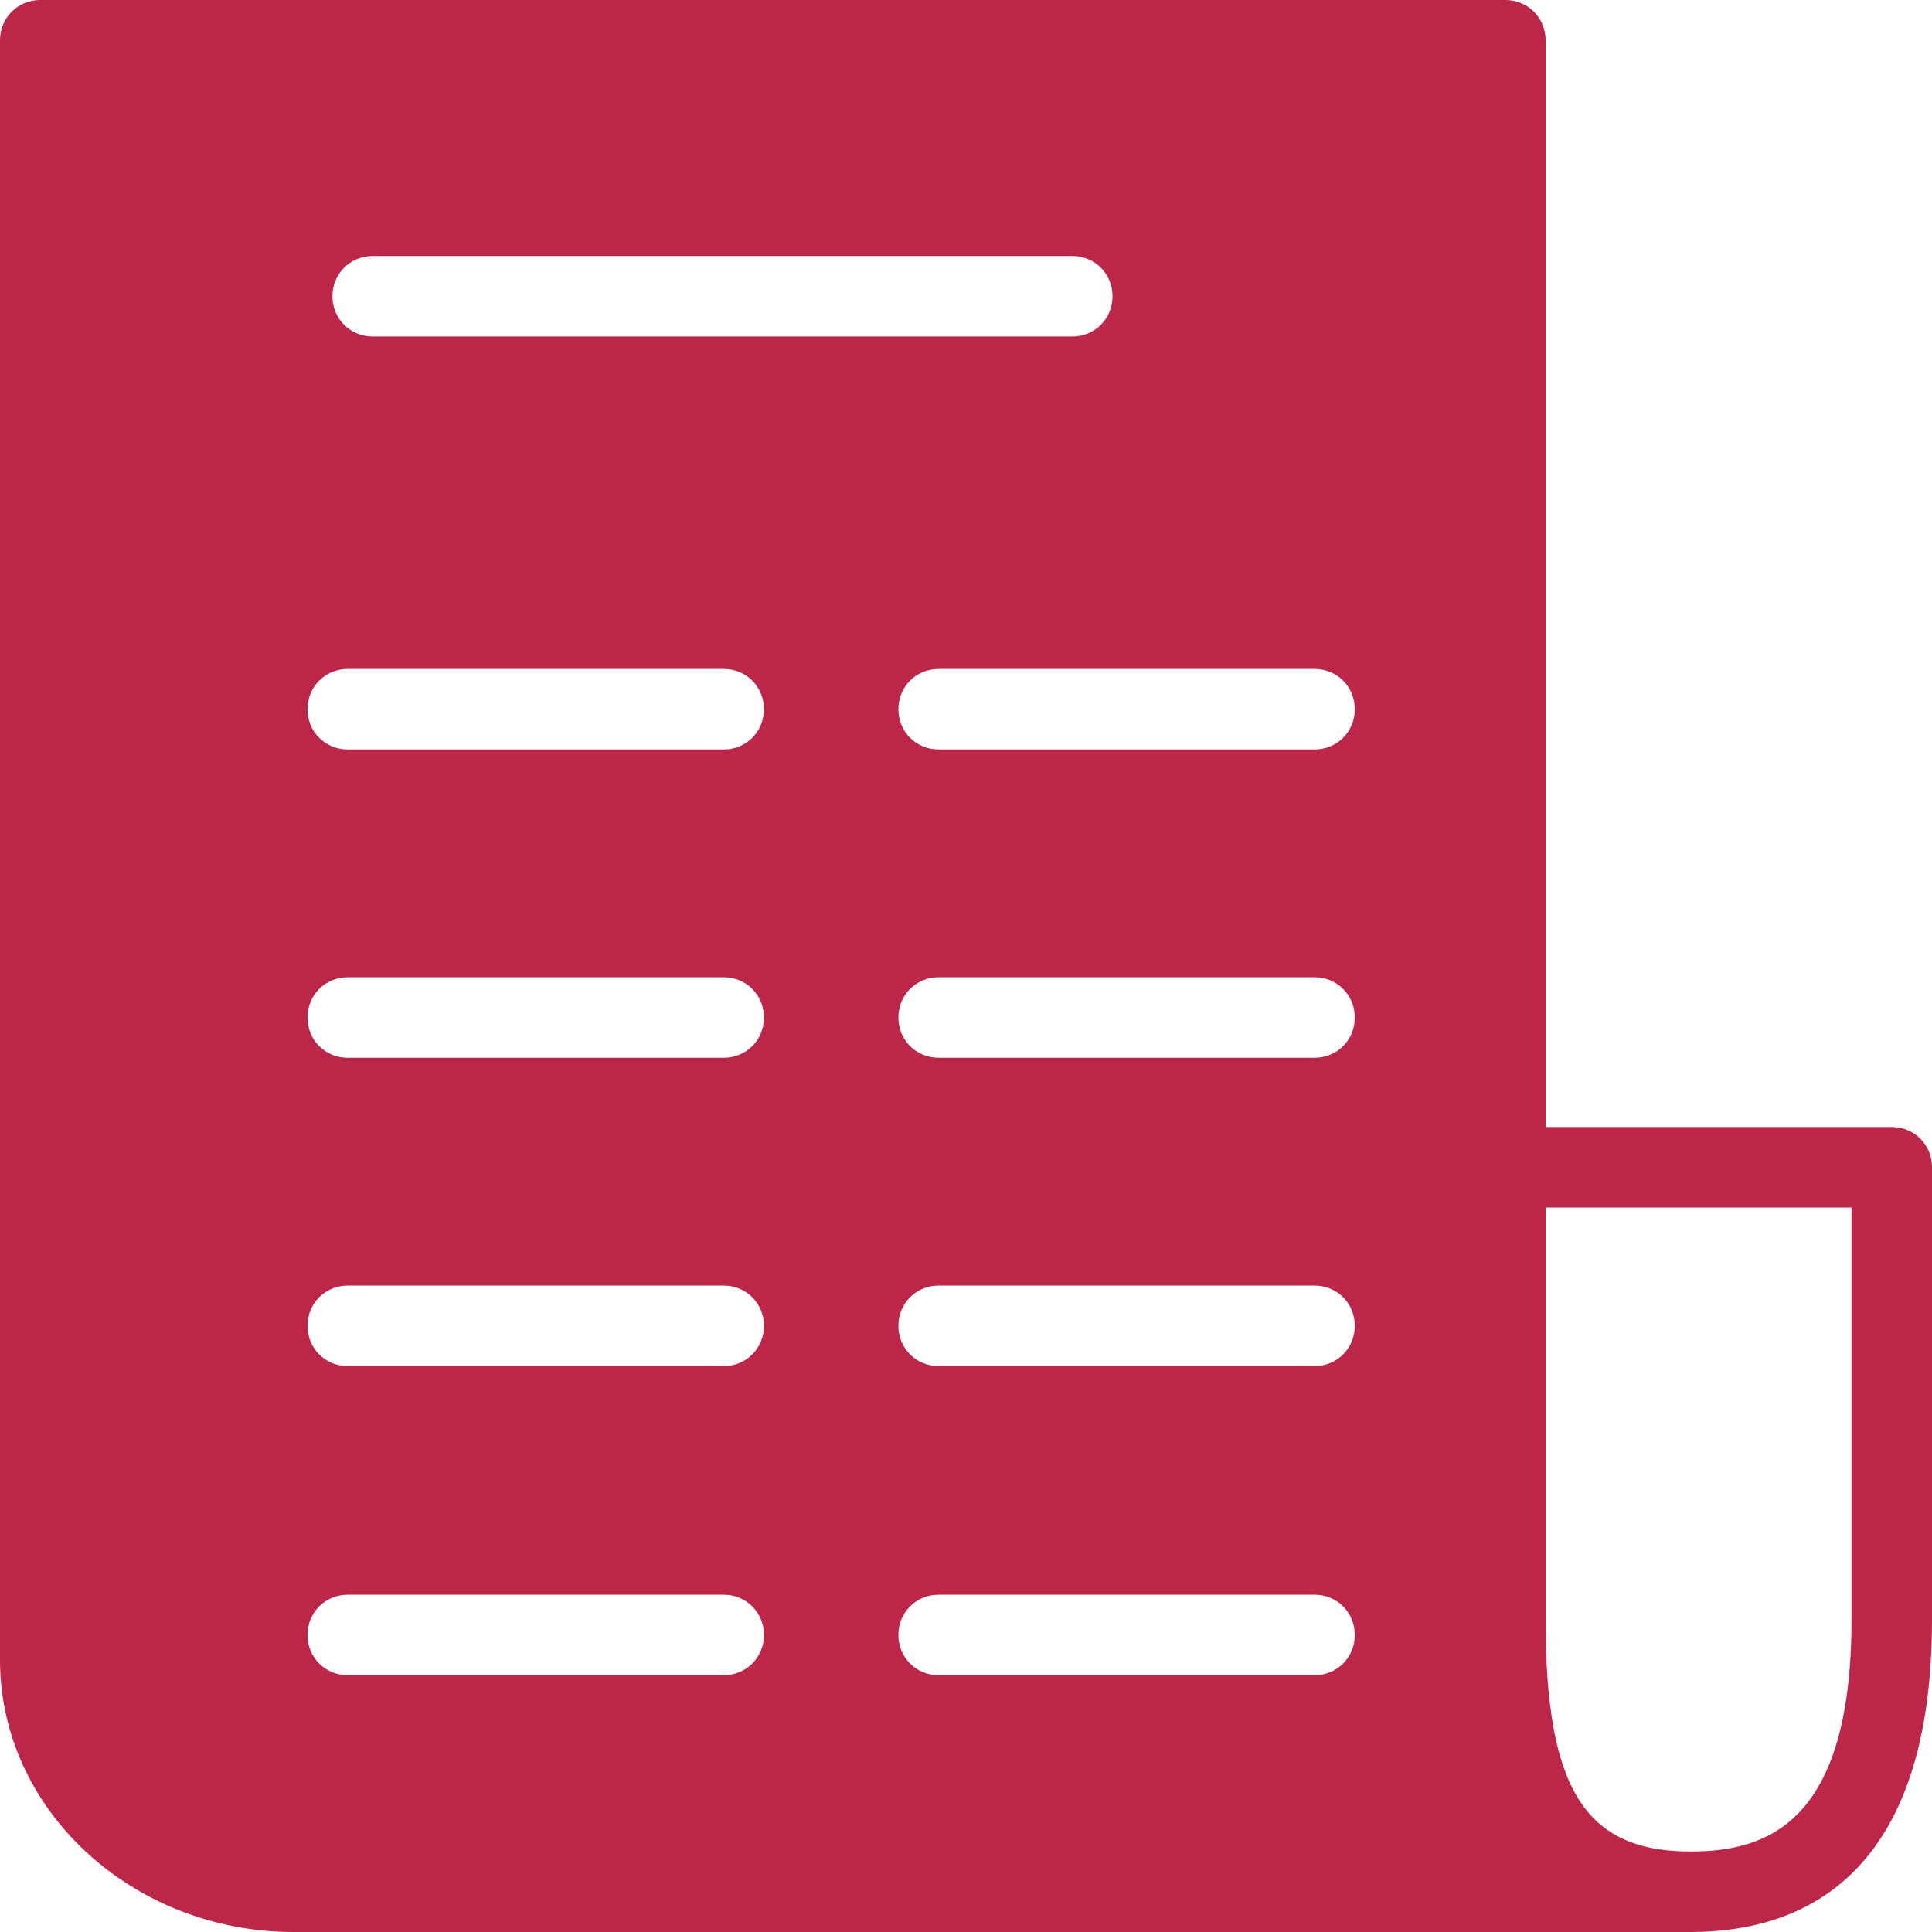
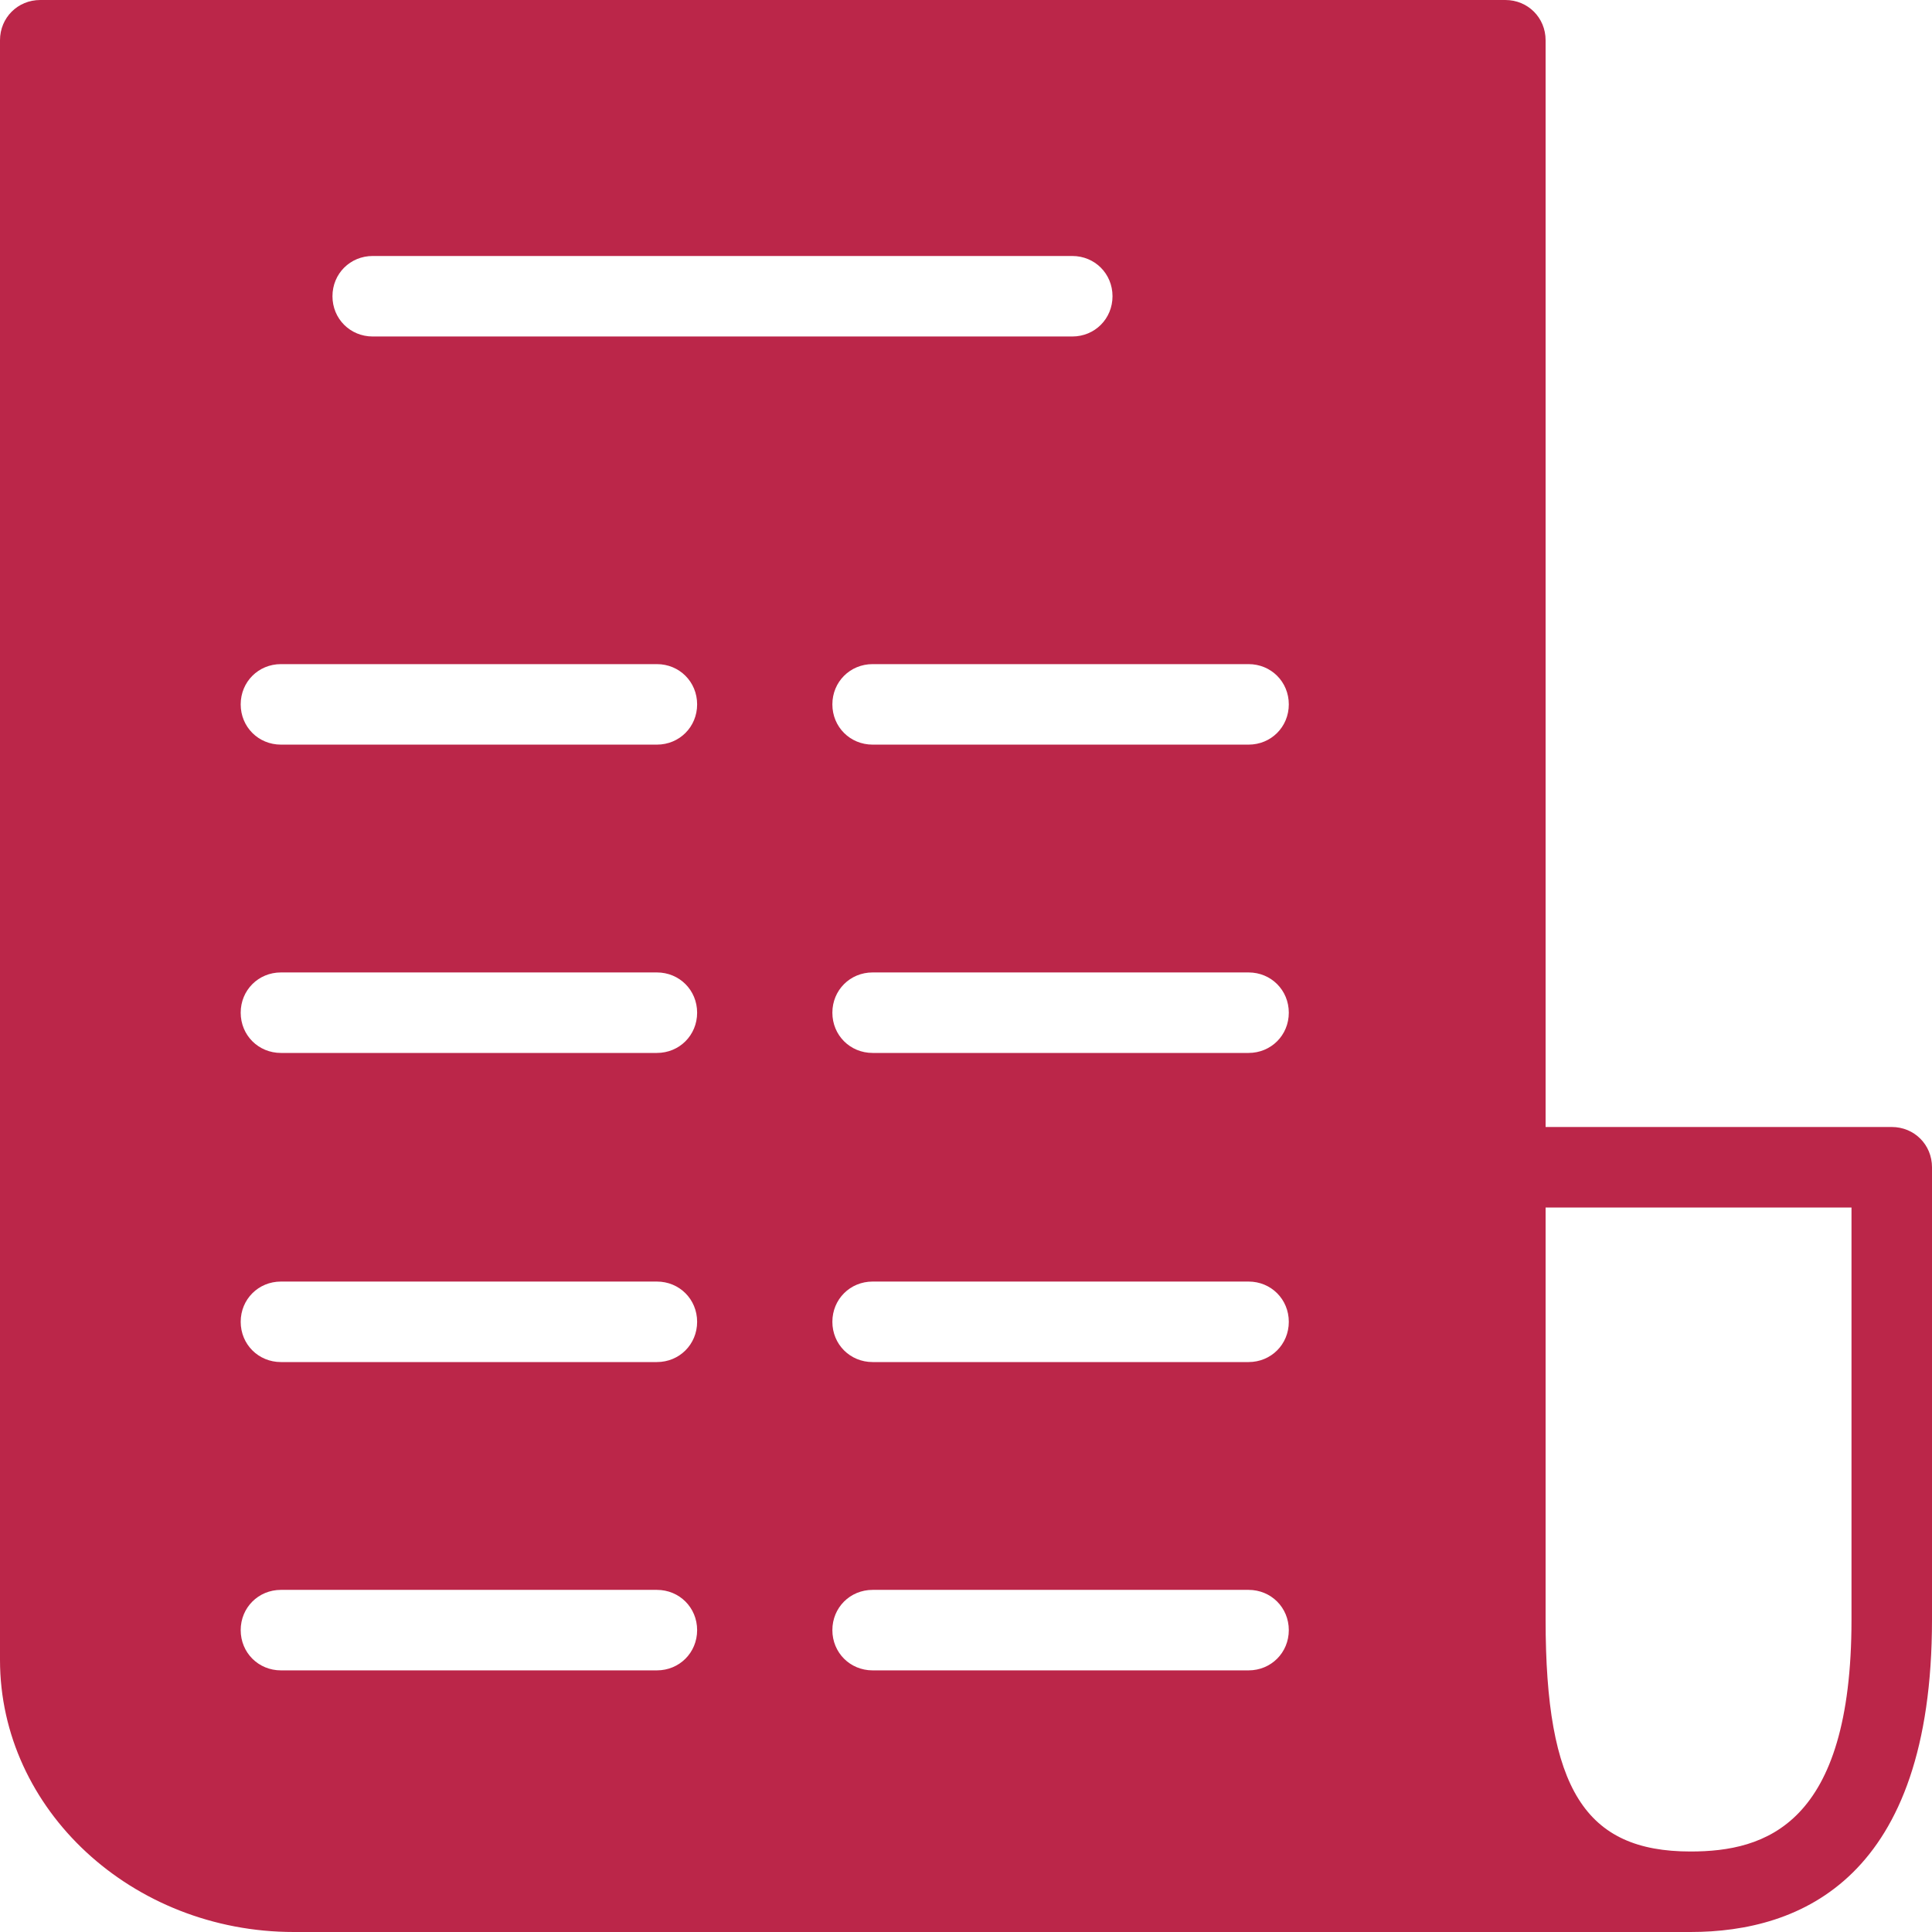
<svg xmlns="http://www.w3.org/2000/svg" id="export" viewBox="0 0 24 24">
  <defs>
    <style>
      .cls-1 {
        fill: #bb2649;
      }
    </style>
  </defs>
-   <path class="cls-1" d="M23.5,14h-4.3V.5c0-.28-.22-.5-.5-.5H.5C.22,0,0,.22,0,.5v20.12c0,1.86,1.64,3.38,3.65,3.38h17.35c1.37,0,3-.67,3-3.88v-5.62c0-.28-.22-.5-.5-.5ZM4.63,3.18h8.69c.28,0,.5.22.5.5s-.22.5-.5.5H4.63c-.28,0-.5-.22-.5-.5s.22-.5.5-.5ZM8.99,20.81h-4.67c-.28,0-.5-.22-.5-.5s.22-.5.5-.5h4.67c.28,0,.5.22.5.5s-.22.5-.5.5ZM8.99,16.97h-4.67c-.28,0-.5-.22-.5-.5s.22-.5.5-.5h4.67c.28,0,.5.22.5.5s-.22.5-.5.5ZM8.99,13.14h-4.67c-.28,0-.5-.22-.5-.5s.22-.5.5-.5h4.67c.28,0,.5.22.5.5s-.22.5-.5.5ZM8.99,9.31h-4.67c-.28,0-.5-.22-.5-.5s.22-.5.5-.5h4.67c.28,0,.5.22.5.5s-.22.5-.5.5ZM16.33,20.81h-4.67c-.28,0-.5-.22-.5-.5s.22-.5.5-.5h4.67c.28,0,.5.22.5.5s-.22.5-.5.5ZM16.33,16.97h-4.67c-.28,0-.5-.22-.5-.5s.22-.5.5-.5h4.67c.28,0,.5.22.5.5s-.22.5-.5.5ZM16.33,13.14h-4.67c-.28,0-.5-.22-.5-.5s.22-.5.5-.5h4.67c.28,0,.5.22.5.5s-.22.5-.5.5ZM16.33,9.31h-4.67c-.28,0-.5-.22-.5-.5s.22-.5.5-.5h4.67c.28,0,.5.22.5.5s-.22.5-.5.5ZM23,20.12c0,2.55-1.07,2.88-2,2.88-1.31,0-1.8-.78-1.8-2.88v-5.12h3.8v5.12Z" />
+   <path class="cls-1" d="M23.5,14h-4.3V.5c0-.28-.22-.5-.5-.5H.5C.22,0,0,.22,0,.5v20.12c0,1.86,1.64,3.38,3.65,3.38h17.35c1.37,0,3-.67,3-3.88v-5.62c0-.28-.22-.5-.5-.5ZM4.63,3.18h8.69c.28,0,.5.22.5.5s-.22.5-.5.5H4.63c-.28,0-.5-.22-.5-.5s.22-.5.5-.5ZM8.17,20.75H3.49c-.28,0-.5-.22-.5-.5s.22-.5.5-.5h4.67c.28,0,.5.22.5.5s-.22.5-.5.5ZM8.17,16.92H3.49c-.28,0-.5-.22-.5-.5s.22-.5.5-.5h4.67c.28,0,.5.22.5.5s-.22.5-.5.5ZM8.17,13.08H3.49c-.28,0-.5-.22-.5-.5s.22-.5.5-.5h4.67c.28,0,.5.22.5.5s-.22.5-.5.5ZM8.17,9.25H3.49c-.28,0-.5-.22-.5-.5s.22-.5.5-.5h4.67c.28,0,.5.22.5.5s-.22.5-.5.5ZM15.51,20.75h-4.67c-.28,0-.5-.22-.5-.5s.22-.5.5-.5h4.67c.28,0,.5.22.5.5s-.22.5-.5.5ZM15.51,16.92h-4.67c-.28,0-.5-.22-.5-.5s.22-.5.5-.5h4.67c.28,0,.5.22.5.5s-.22.5-.5.5ZM15.51,13.08h-4.67c-.28,0-.5-.22-.5-.5s.22-.5.5-.5h4.67c.28,0,.5.22.5.5s-.22.5-.5.5ZM15.51,9.25h-4.67c-.28,0-.5-.22-.5-.5s.22-.5.5-.5h4.67c.28,0,.5.22.5.5s-.22.5-.5.5ZM23,20.12c0,2.55-1.07,2.88-2,2.88-1.31,0-1.8-.78-1.8-2.88v-5.12h3.8v5.12Z" />
</svg>
